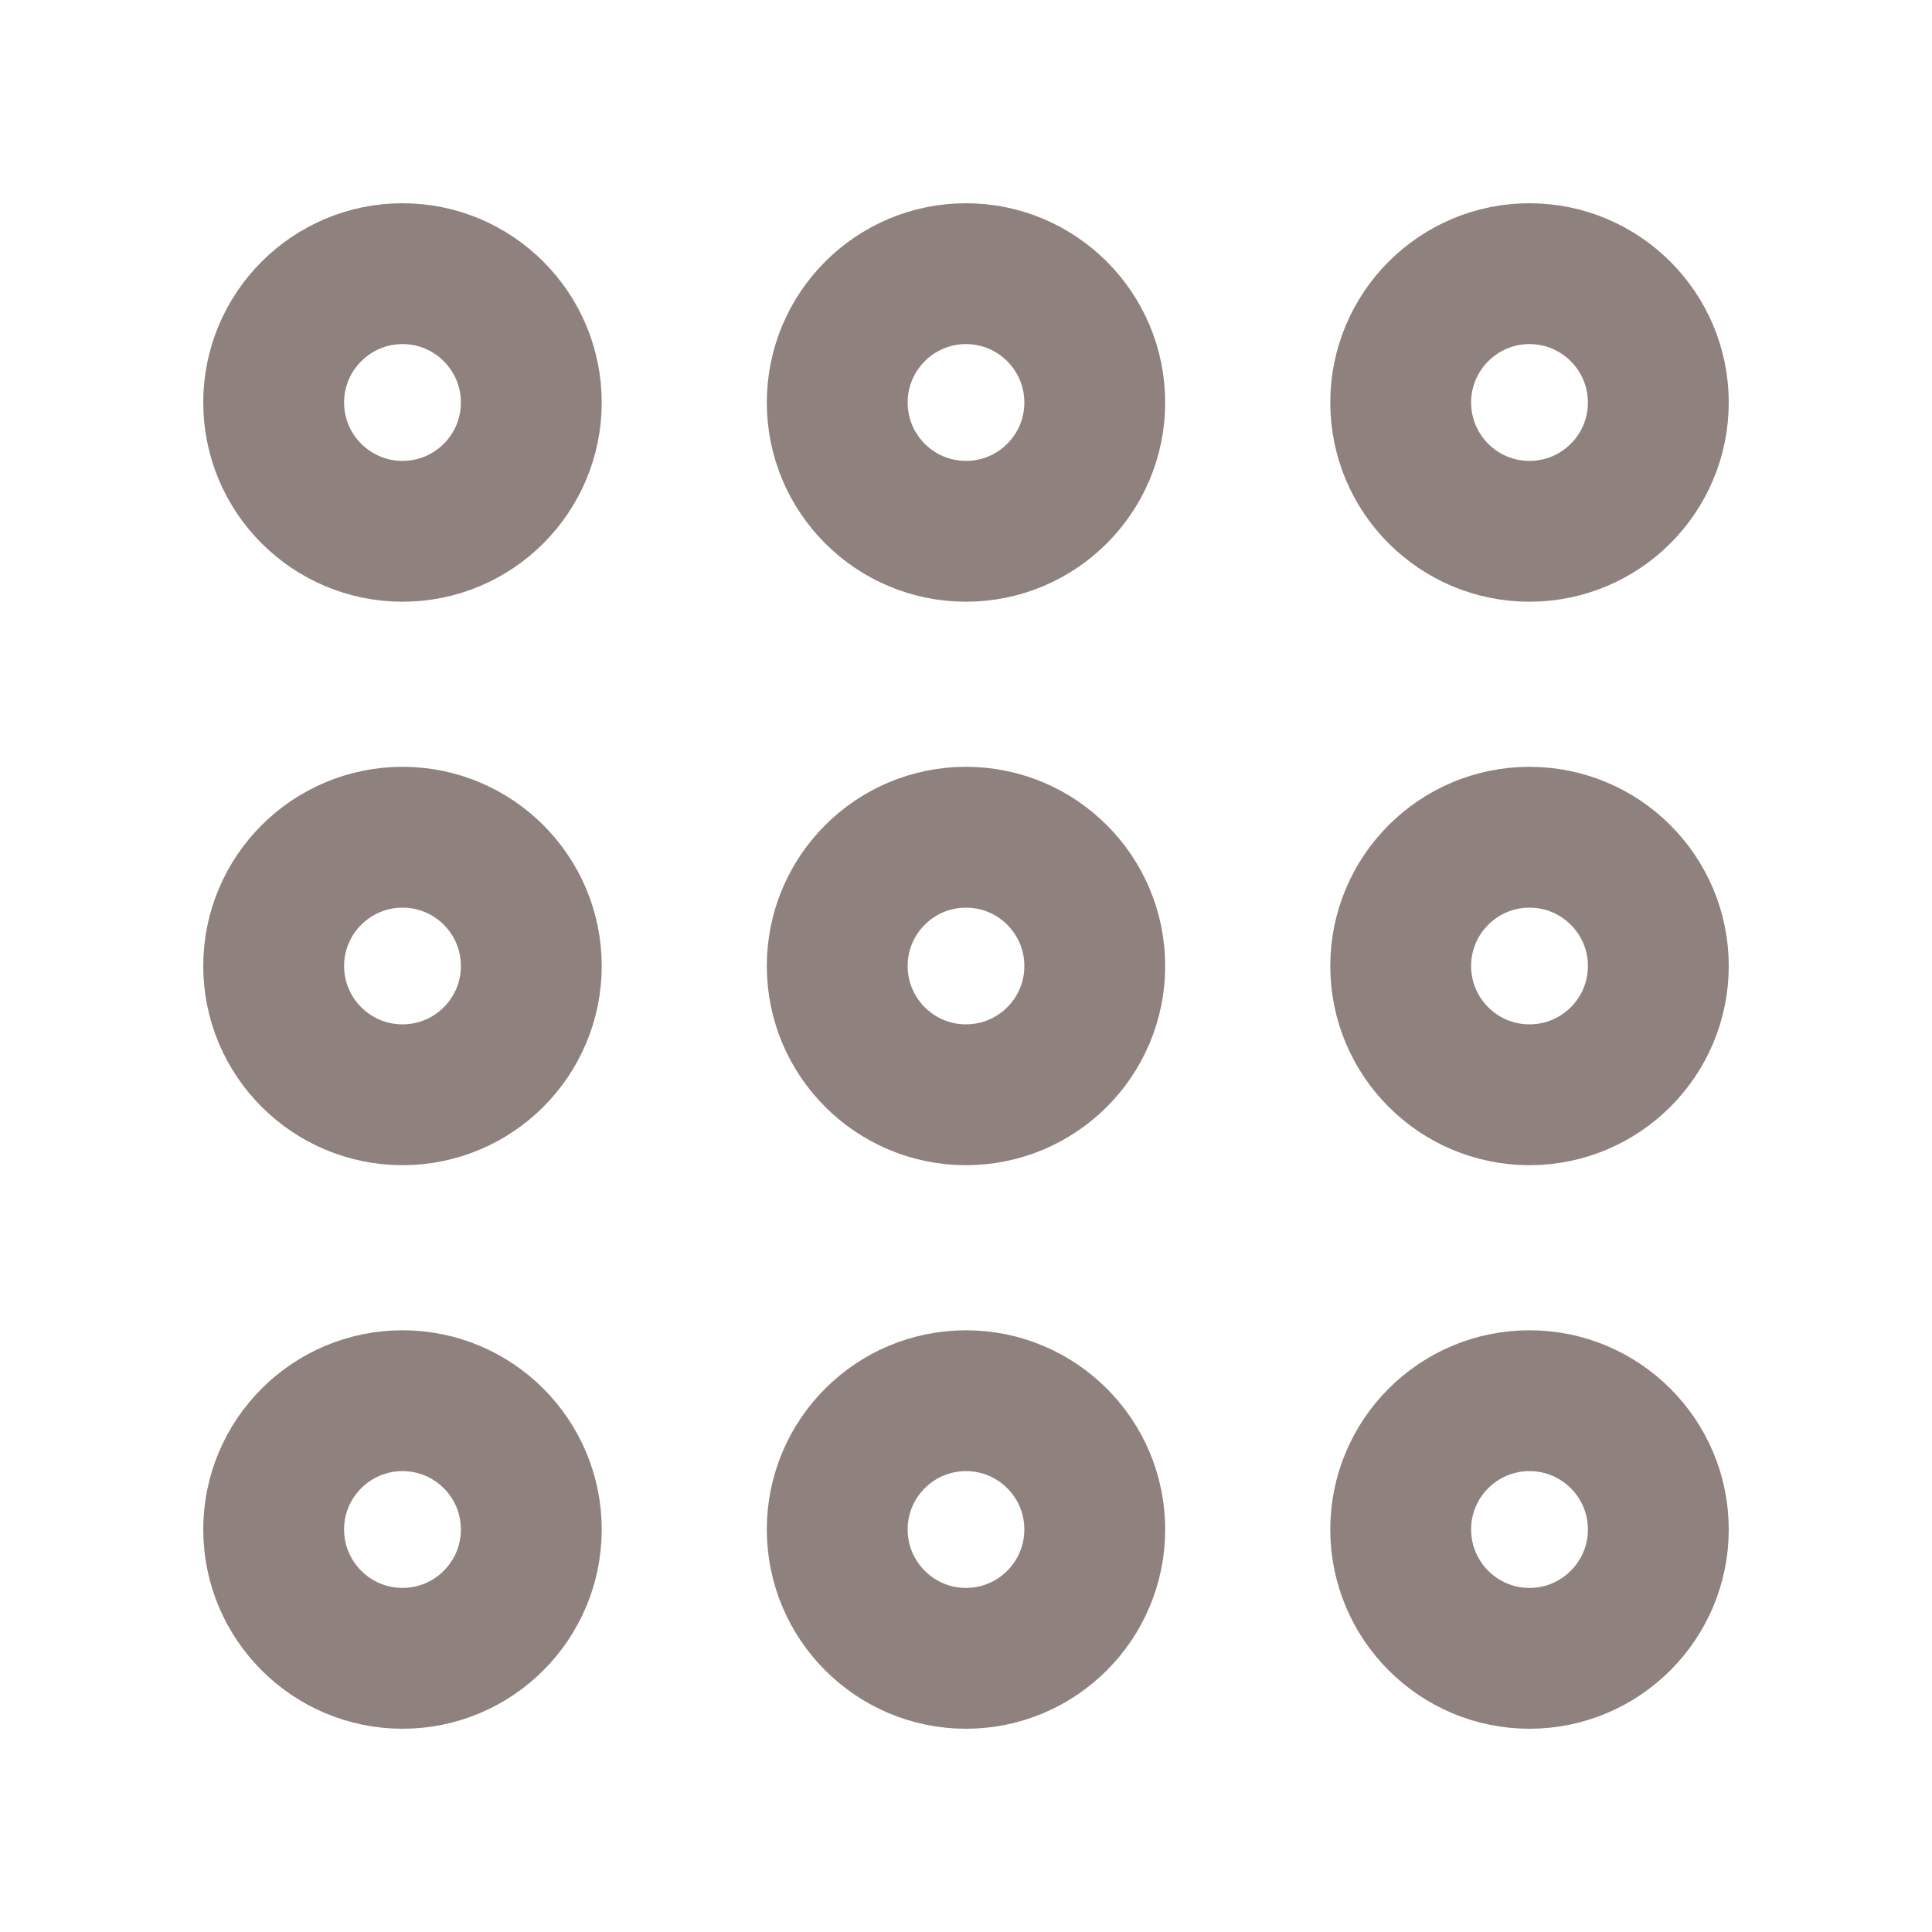
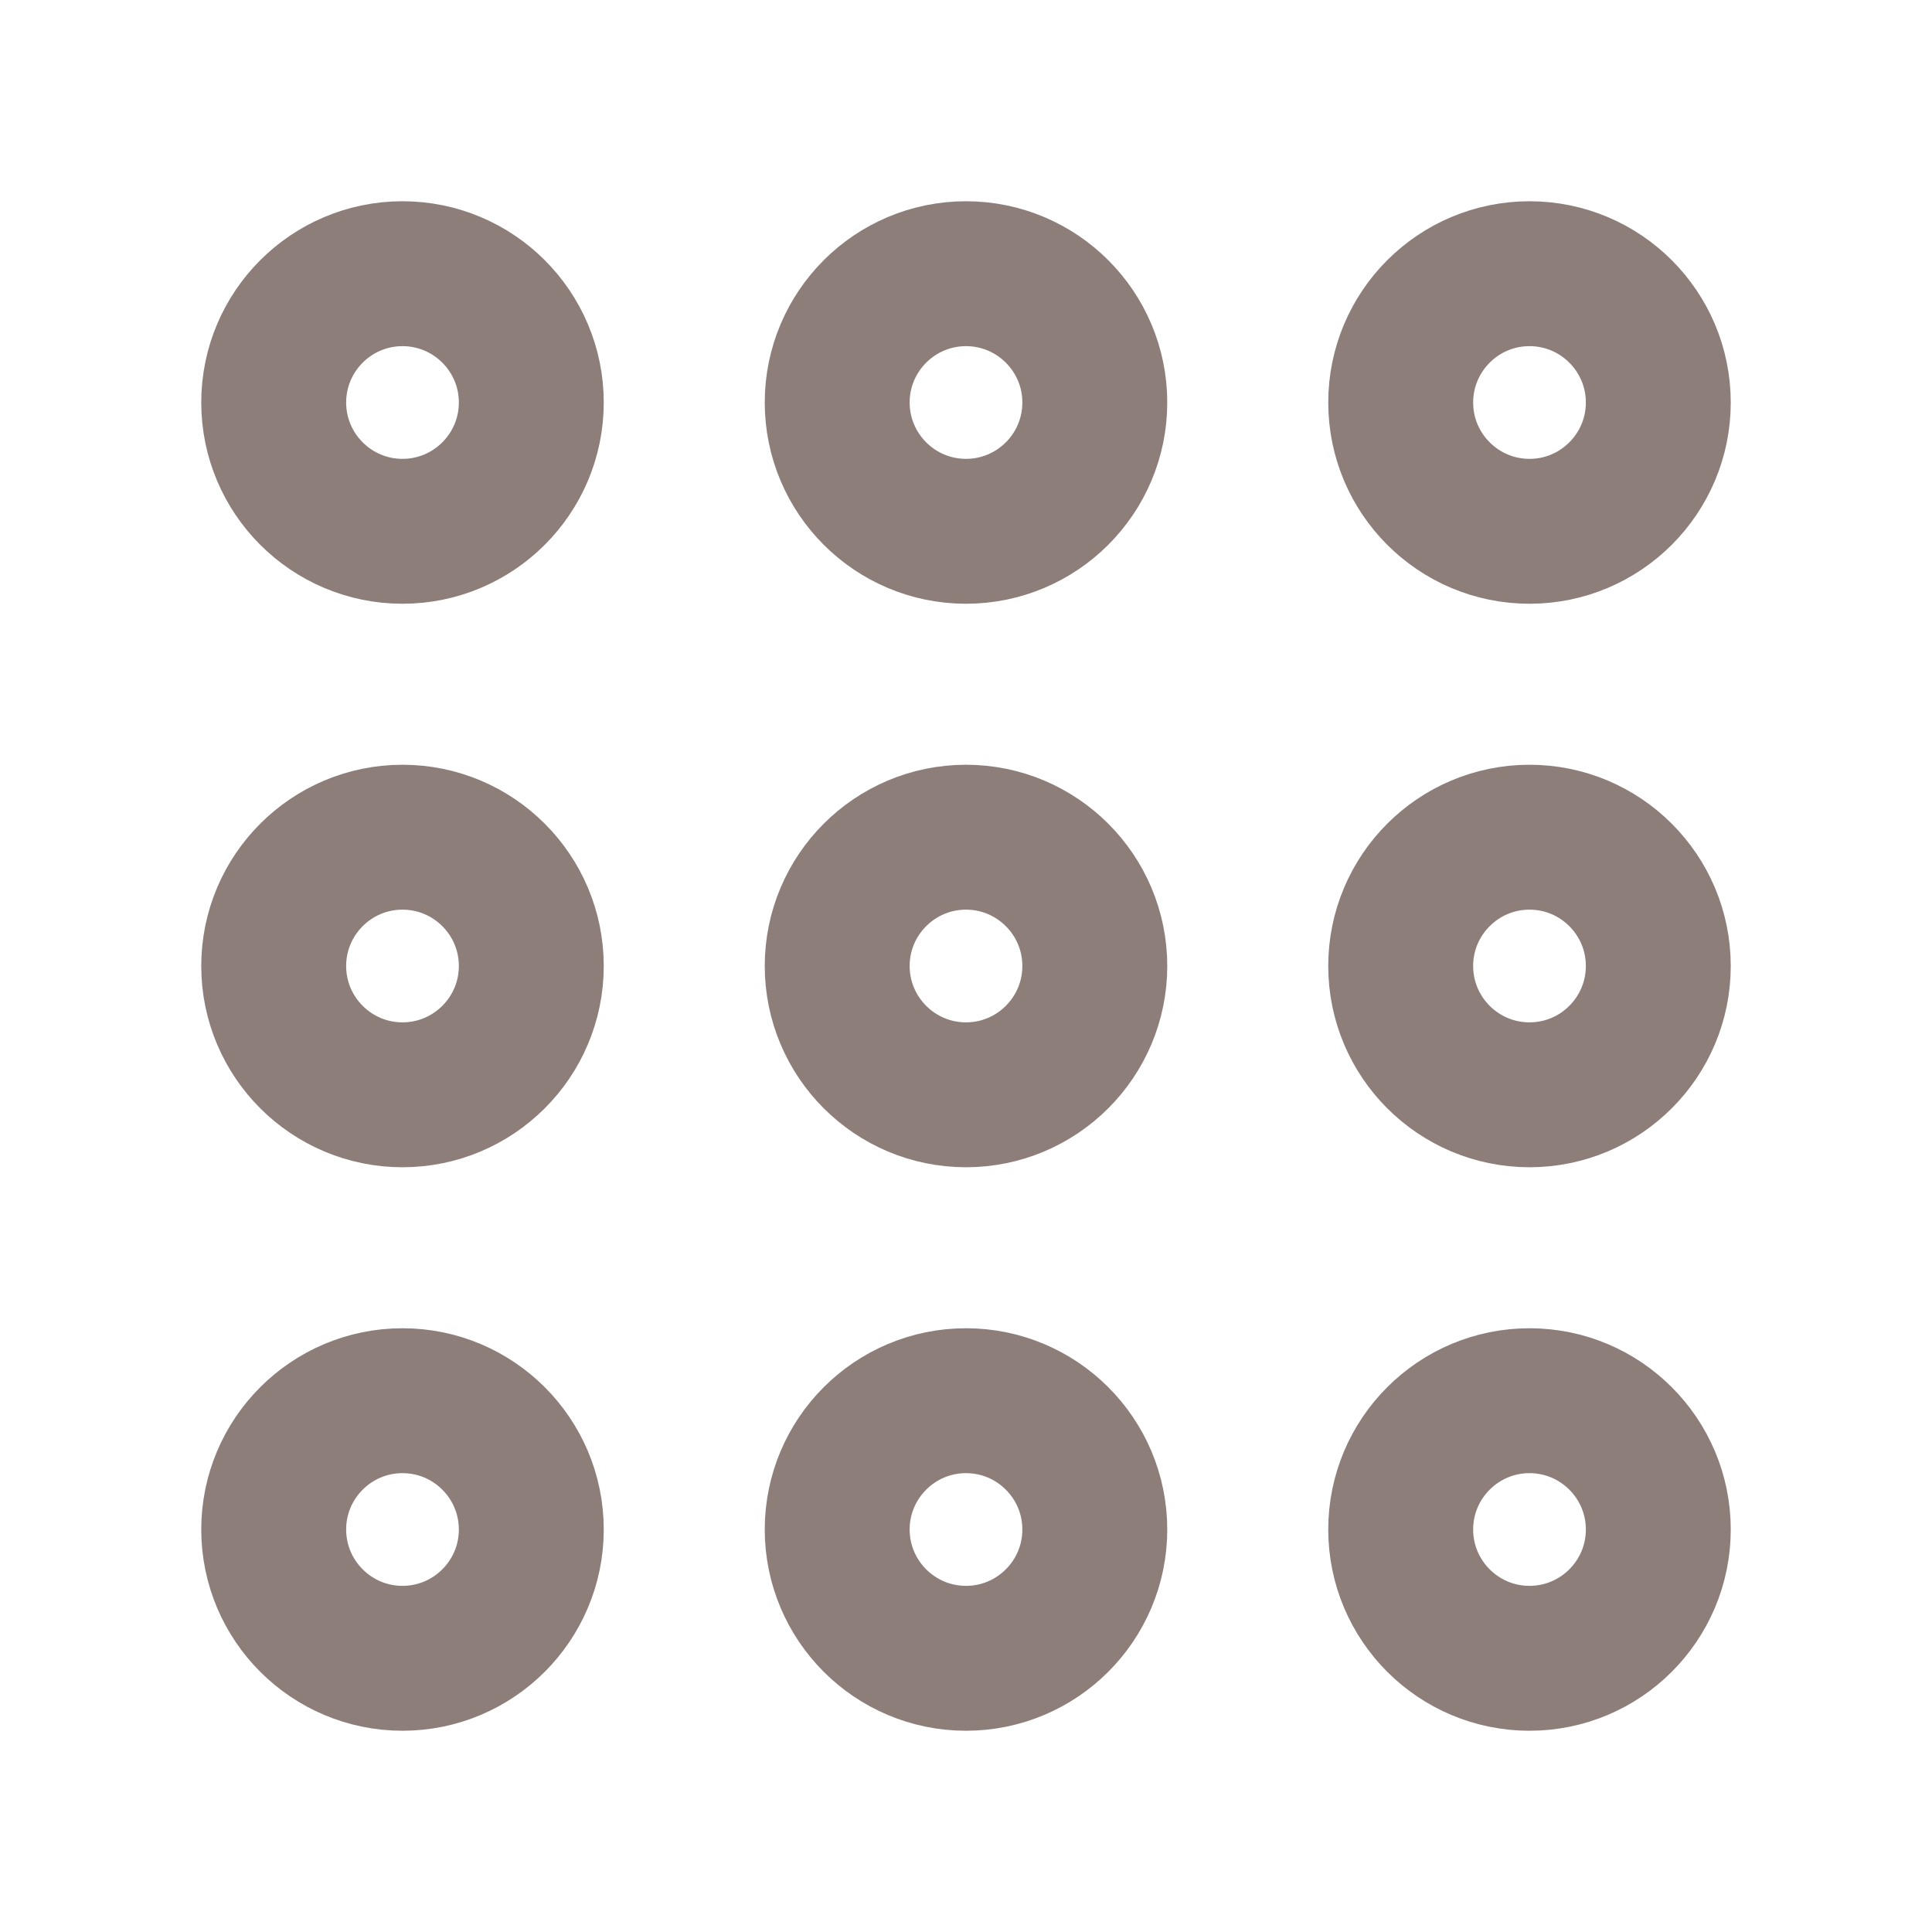
- <svg xmlns="http://www.w3.org/2000/svg" preserveAspectRatio="none" overflow="visible" style="display: block;" width="20" height="20" viewBox="0 0 20 20" fill="none">
+ <svg xmlns="http://www.w3.org/2000/svg" preserveAspectRatio="xMidYMid meet" width="24" height="24" viewBox="0 0 24 24" fill="none">
  <g id="SVG">
-     <path id="Vector" d="M2.833 4.167C2.833 4.903 3.431 5.5 4.167 5.5C4.903 5.5 5.5 4.903 5.5 4.167C5.5 3.431 4.903 2.833 4.167 2.833C3.431 2.833 2.833 3.431 2.833 4.167V4.167" stroke="#8F827E" stroke-width="1.458" />
-     <path id="Vector_2" d="M8.667 4.167C8.667 4.903 9.264 5.5 10 5.5C10.736 5.5 11.333 4.903 11.333 4.167C11.333 3.431 10.736 2.833 10 2.833C9.264 2.833 8.667 3.431 8.667 4.167V4.167" stroke="#8F827E" stroke-width="1.458" />
-     <path id="Vector_3" d="M14.5 4.167C14.5 4.903 15.097 5.5 15.833 5.5C16.569 5.5 17.167 4.903 17.167 4.167C17.167 3.431 16.569 2.833 15.833 2.833C15.097 2.833 14.5 3.431 14.5 4.167V4.167" stroke="#8F827E" stroke-width="1.458" />
-     <path id="Vector_4" d="M2.833 10C2.833 10.736 3.431 11.333 4.167 11.333C4.903 11.333 5.5 10.736 5.5 10C5.5 9.264 4.903 8.667 4.167 8.667C3.431 8.667 2.833 9.264 2.833 10V10" stroke="#8F827E" stroke-width="1.458" />
-     <path id="Vector_5" d="M8.667 10C8.667 10.736 9.264 11.333 10 11.333C10.736 11.333 11.333 10.736 11.333 10C11.333 9.264 10.736 8.667 10 8.667C9.264 8.667 8.667 9.264 8.667 10V10" stroke="#8F827E" stroke-width="1.458" />
-     <path id="Vector_6" d="M14.5 10C14.5 10.736 15.097 11.333 15.833 11.333C16.569 11.333 17.167 10.736 17.167 10C17.167 9.264 16.569 8.667 15.833 8.667C15.097 8.667 14.5 9.264 14.5 10V10" stroke="#8F827E" stroke-width="1.458" />
-     <path id="Vector_7" d="M2.833 15.833C2.833 16.569 3.431 17.167 4.167 17.167C4.903 17.167 5.5 16.569 5.5 15.833C5.5 15.097 4.903 14.5 4.167 14.5C3.431 14.5 2.833 15.097 2.833 15.833V15.833" stroke="#8F827E" stroke-width="1.458" />
-     <path id="Vector_8" d="M8.667 15.833C8.667 16.569 9.264 17.167 10 17.167C10.736 17.167 11.333 16.569 11.333 15.833C11.333 15.097 10.736 14.5 10 14.5C9.264 14.5 8.667 15.097 8.667 15.833V15.833" stroke="#8F827E" stroke-width="1.458" />
-     <path id="Vector_9" d="M14.5 15.833C14.5 16.569 15.097 17.167 15.833 17.167C16.569 17.167 17.167 16.569 17.167 15.833C17.167 15.097 16.569 14.5 15.833 14.5C15.097 14.5 14.5 15.097 14.5 15.833V15.833" stroke="#8F827E" stroke-width="1.458" />
+     <path id="Vector" d="M3.4 5C3.4 5.883 4.117 6.6 5 6.6C5.883 6.6 6.6 5.883 6.6 5C6.6 4.117 5.883 3.4 5 3.4C4.117 3.4 3.4 4.117 3.4 5V5" stroke="#8E7E7A" stroke-width="1.8" />
+     <path id="Vector_2" d="M10.4 5C10.4 5.883 11.117 6.6 12 6.6C12.883 6.6 13.6 5.883 13.6 5C13.6 4.117 12.883 3.4 12 3.4C11.117 3.4 10.4 4.117 10.4 5V5" stroke="#8E7E7A" stroke-width="1.8" />
+     <path id="Vector_3" d="M17.4 5C17.4 5.883 18.117 6.6 19 6.6C19.883 6.6 20.6 5.883 20.6 5C20.6 4.117 19.883 3.4 19 3.4C18.117 3.4 17.4 4.117 17.4 5V5" stroke="#8E7E7A" stroke-width="1.8" />
+     <path id="Vector_4" d="M3.4 12C3.4 12.883 4.117 13.6 5 13.6C5.883 13.6 6.6 12.883 6.6 12C6.6 11.117 5.883 10.4 5 10.4C4.117 10.4 3.4 11.117 3.4 12V12" stroke="#8E7E7A" stroke-width="1.8" />
+     <path id="Vector_5" d="M10.4 12C10.4 12.883 11.117 13.6 12 13.6C12.883 13.6 13.6 12.883 13.6 12C13.6 11.117 12.883 10.4 12 10.4C11.117 10.4 10.4 11.117 10.4 12V12" stroke="#8E7E7A" stroke-width="1.8" />
+     <path id="Vector_6" d="M17.4 12C17.4 12.883 18.117 13.6 19 13.6C19.883 13.6 20.6 12.883 20.6 12C20.6 11.117 19.883 10.4 19 10.4C18.117 10.4 17.4 11.117 17.4 12V12" stroke="#8E7E7A" stroke-width="1.8" />
+     <path id="Vector_7" d="M3.4 19C3.4 19.883 4.117 20.6 5 20.6C5.883 20.6 6.6 19.883 6.6 19C6.6 18.117 5.883 17.4 5 17.4C4.117 17.4 3.4 18.117 3.4 19V19" stroke="#8E7E7A" stroke-width="1.8" />
+     <path id="Vector_8" d="M10.4 19C10.4 19.883 11.117 20.6 12 20.6C12.883 20.6 13.6 19.883 13.6 19C13.6 18.117 12.883 17.4 12 17.4C11.117 17.4 10.4 18.117 10.4 19V19" stroke="#8E7E7A" stroke-width="1.8" />
+     <path id="Vector_9" d="M17.4 19C17.4 19.883 18.117 20.6 19 20.6C19.883 20.6 20.6 19.883 20.6 19C20.6 18.117 19.883 17.4 19 17.4C18.117 17.4 17.4 18.117 17.4 19V19" stroke="#8E7E7A" stroke-width="1.8" />
  </g>
</svg>
